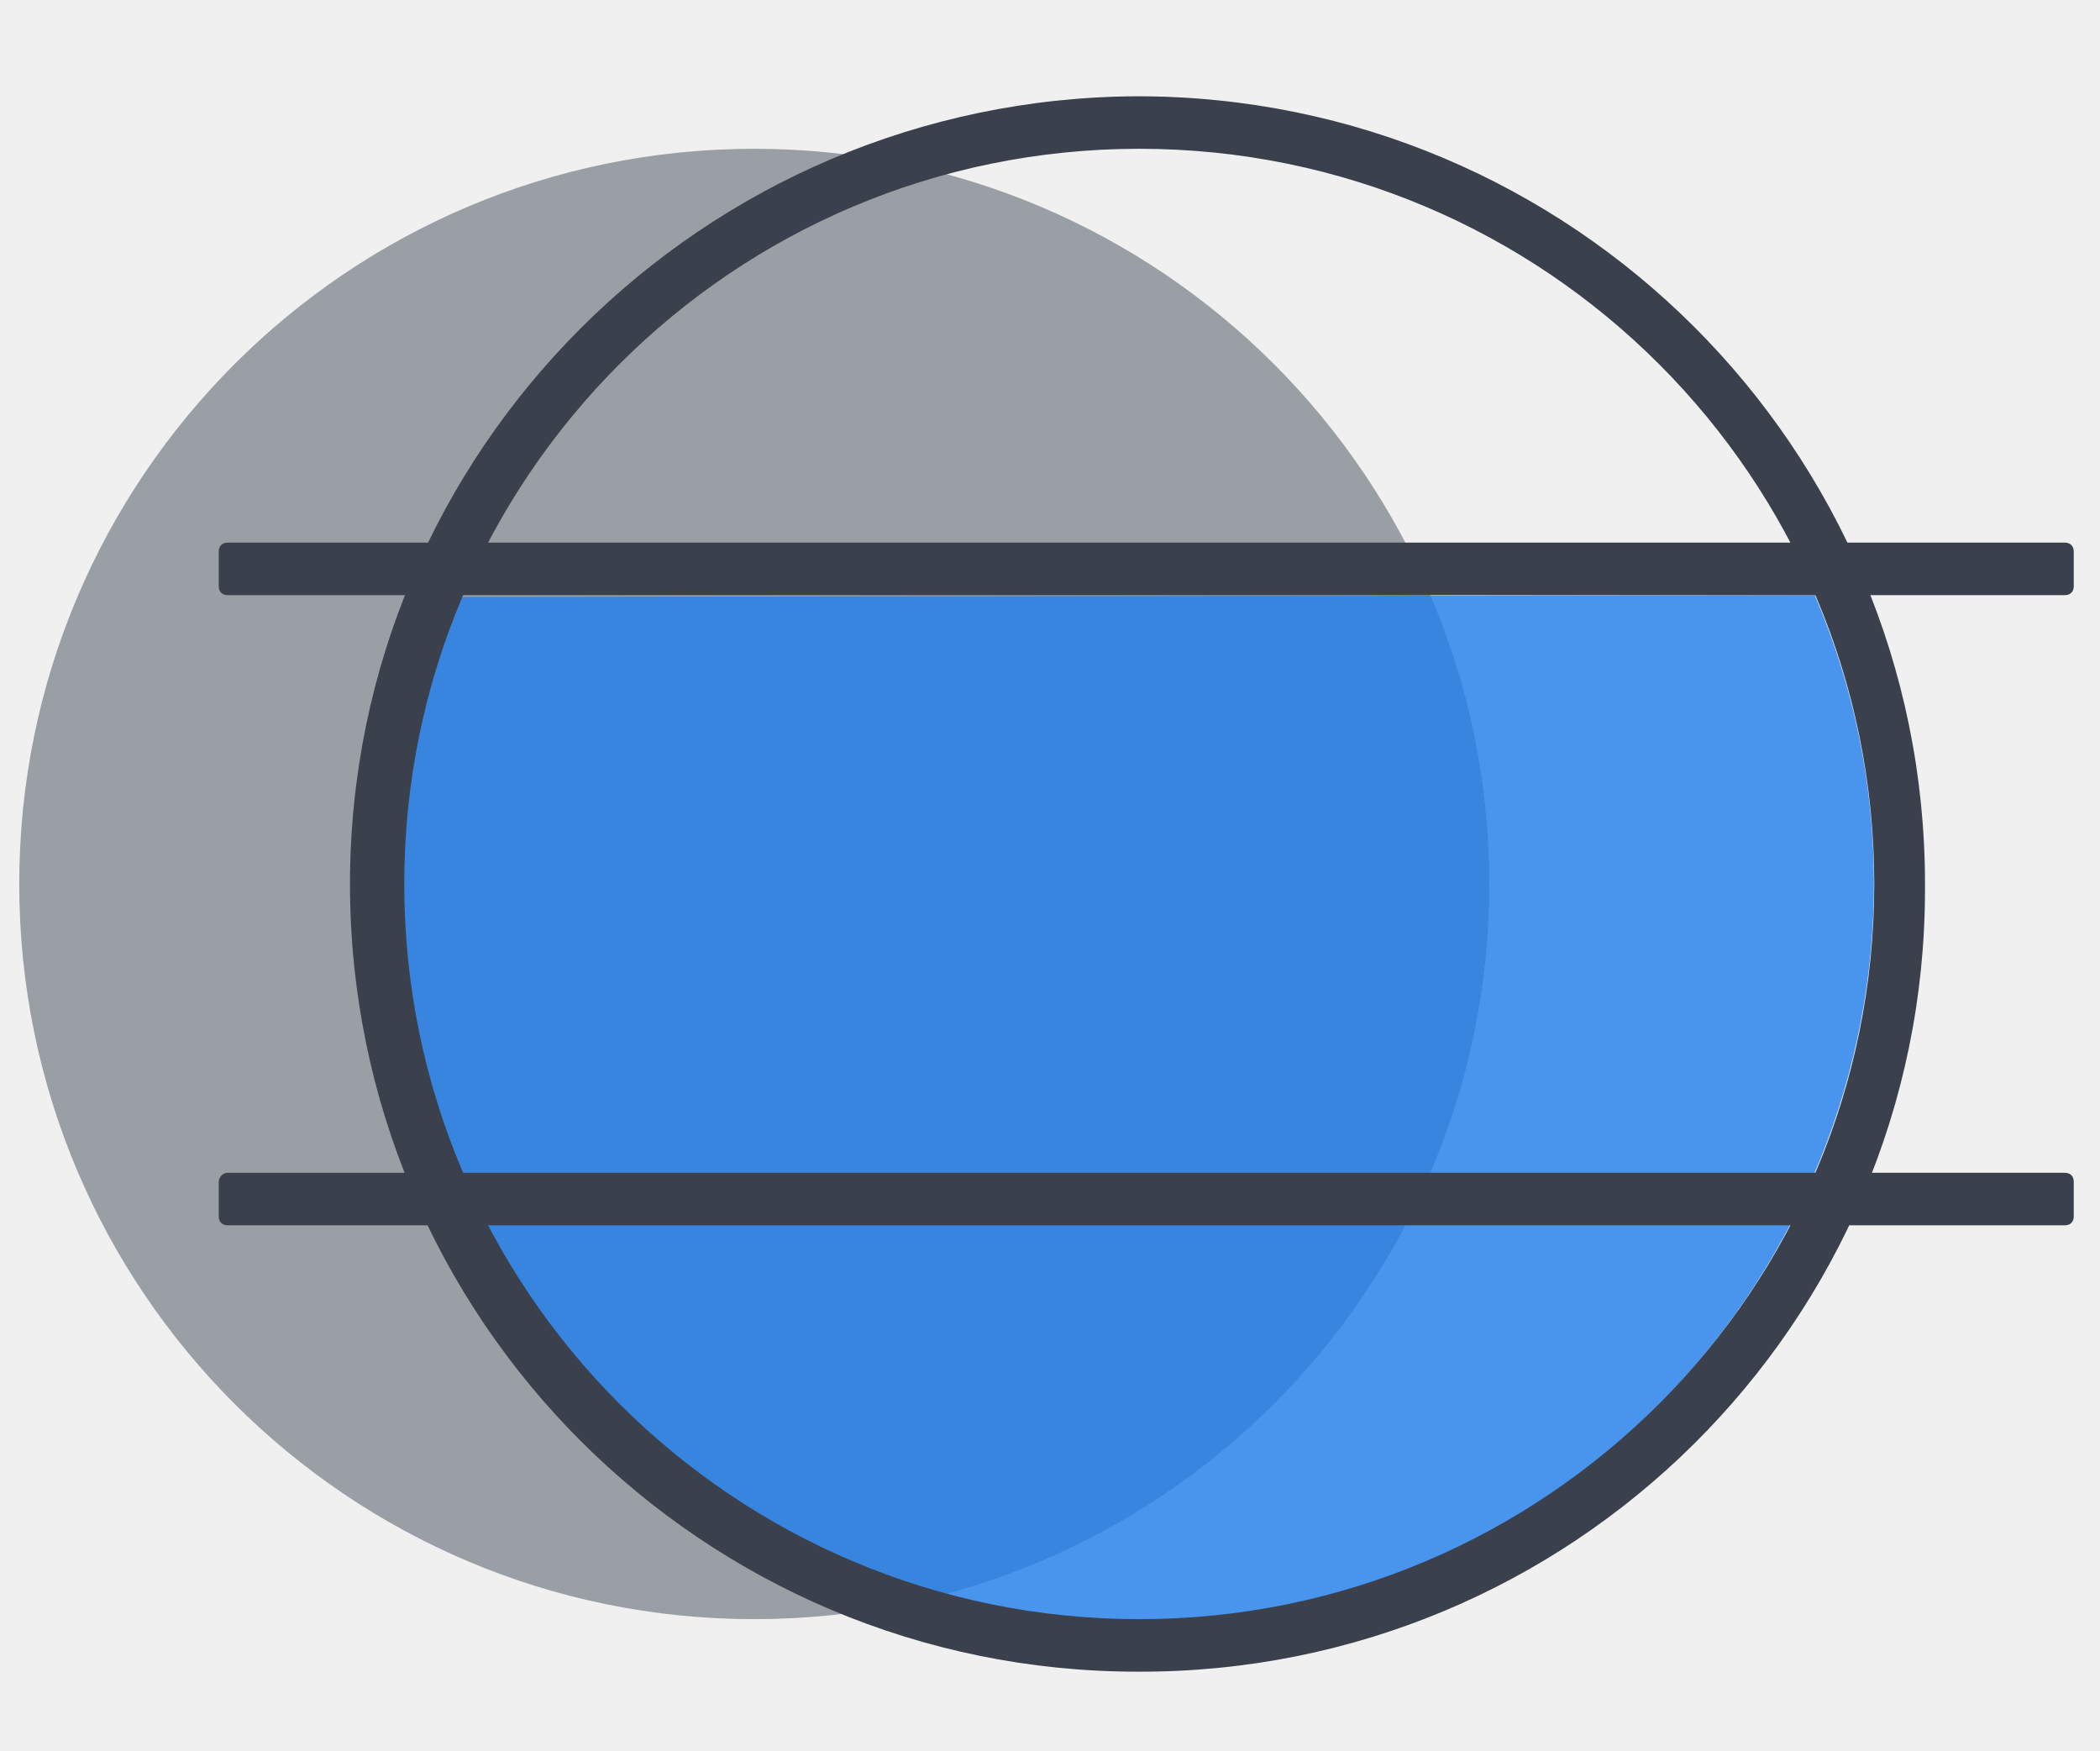
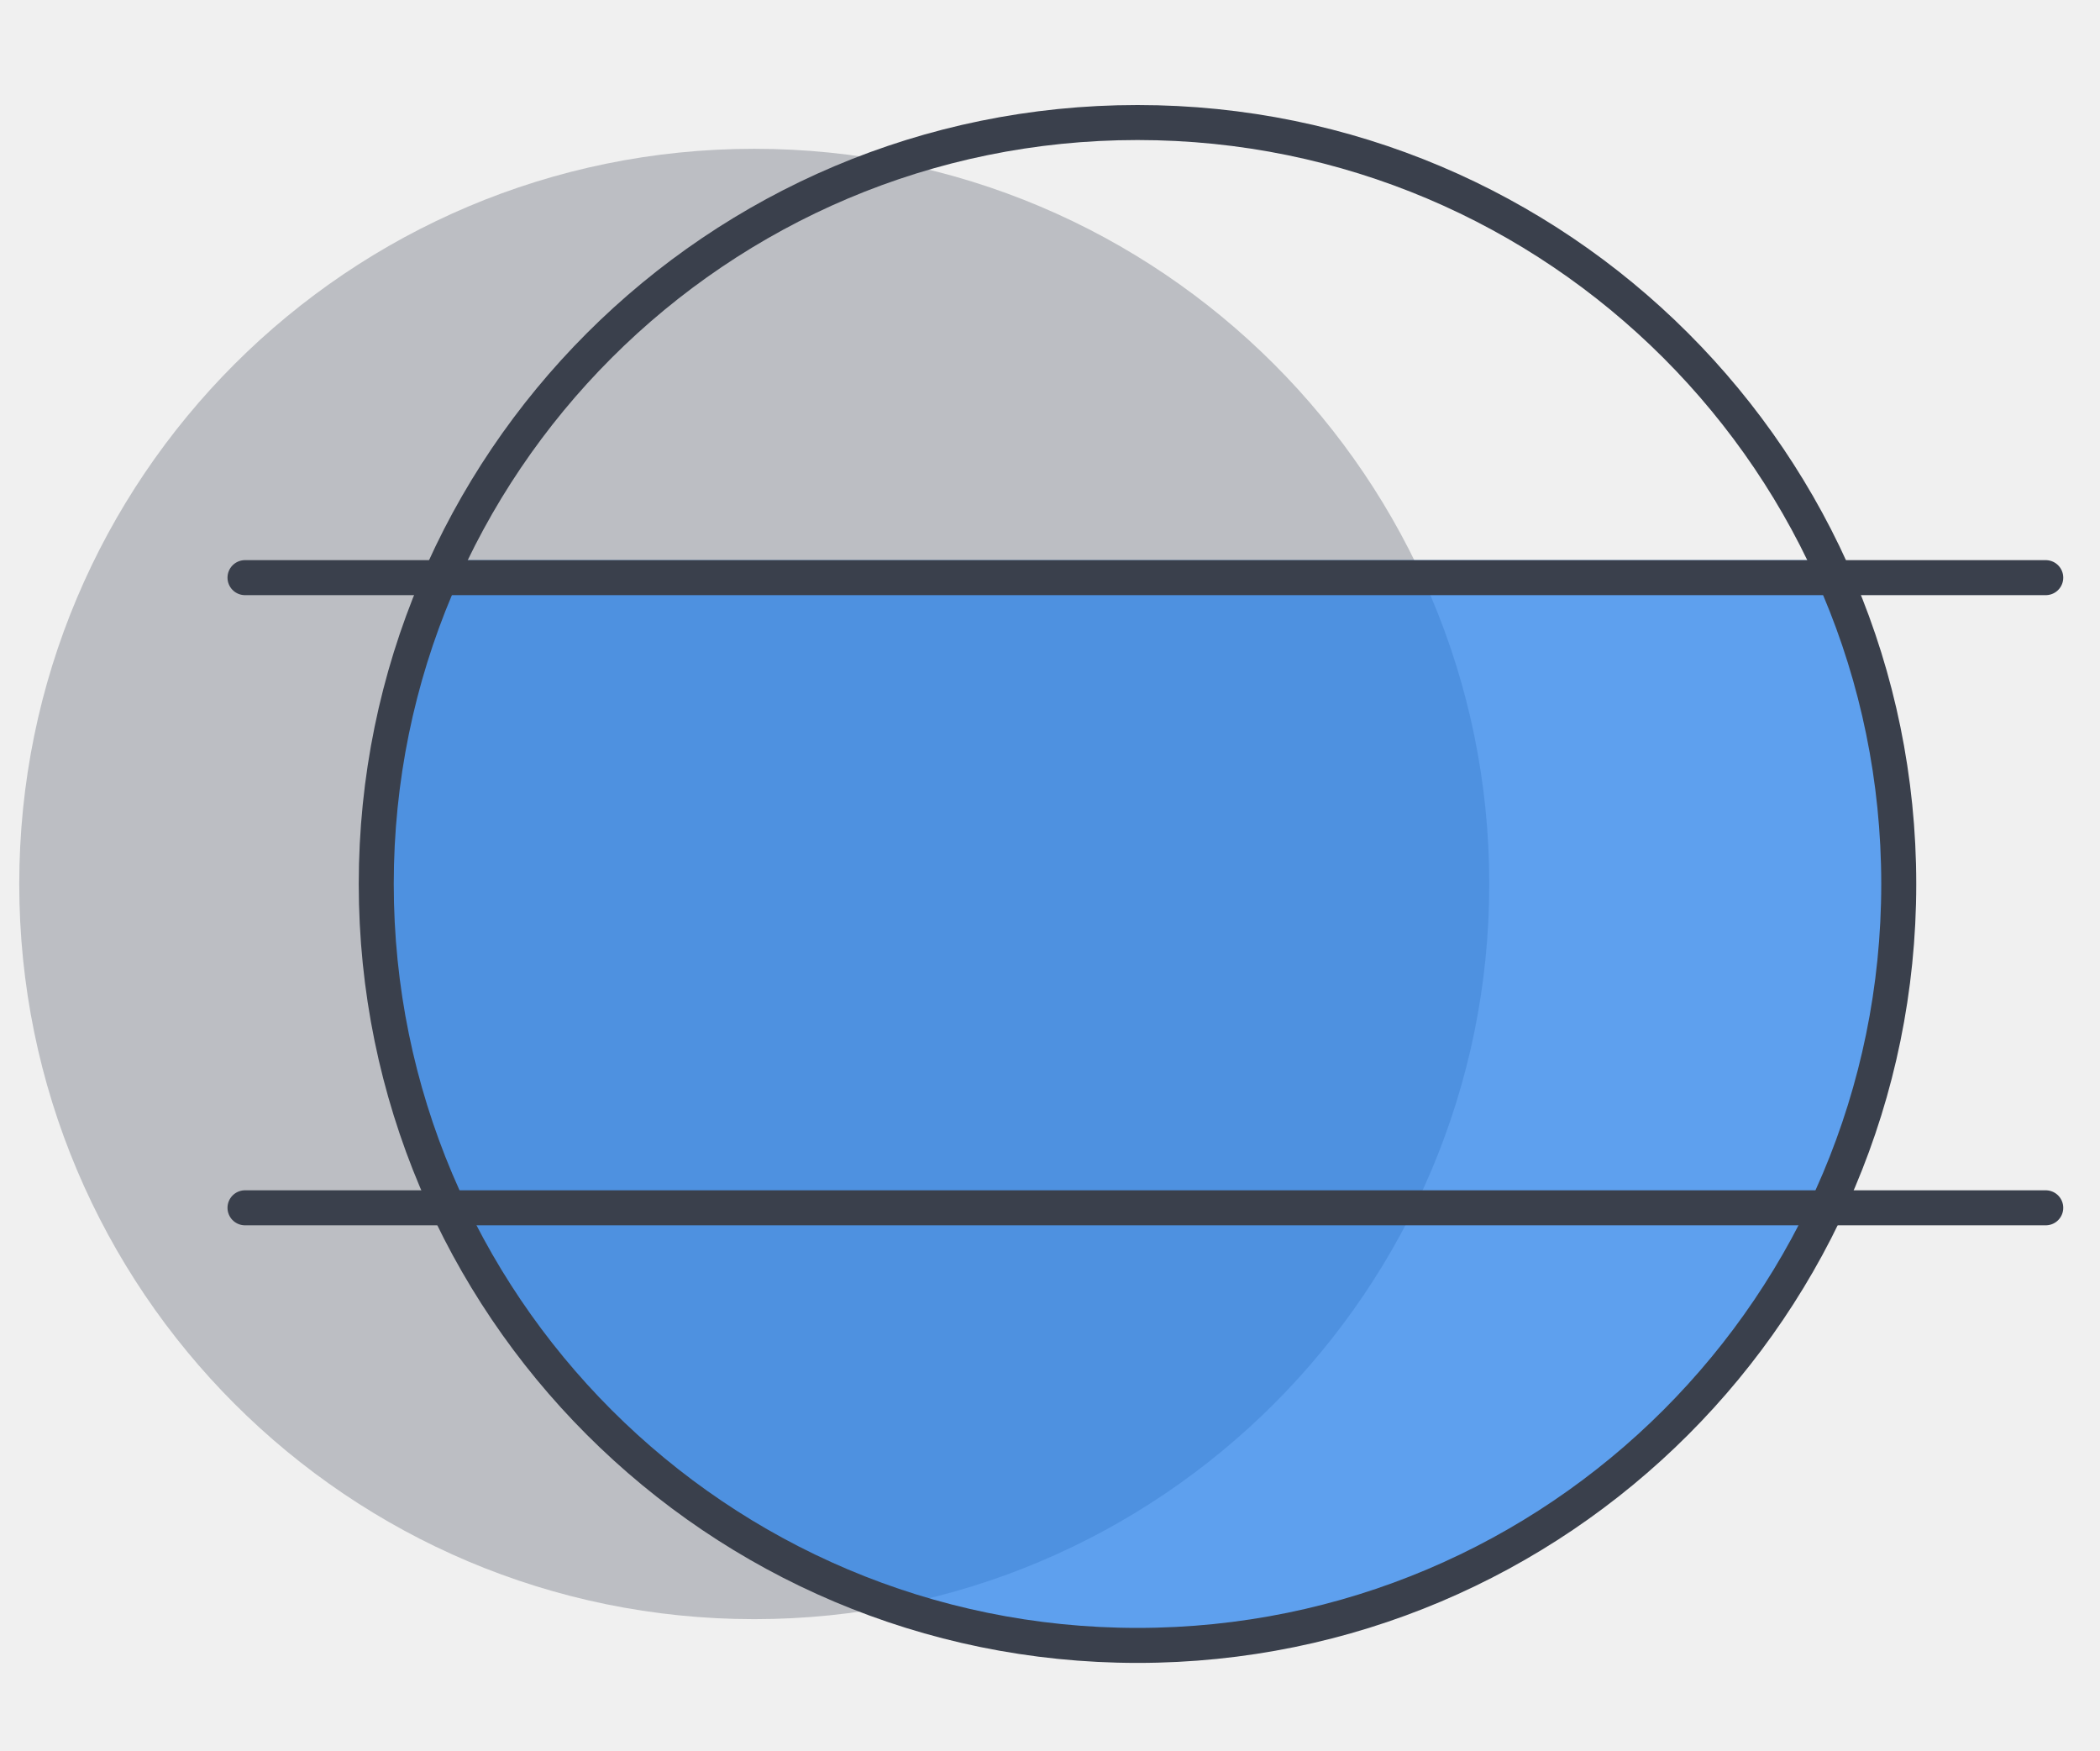
<svg xmlns="http://www.w3.org/2000/svg" version="1.1" id="Layer_1" x="0px" y="0px" viewBox="0 0 120 100" style="enable-background:new 0 0 120 100;" xml:space="preserve">
  <style type="text/css">
	.st0{fill:#FFFFFF;fill-opacity:0;}
- 	.st1{opacity:0.5;fill:#434B59;enable-background:new    ;}
- 	.st2{opacity:0.8;fill:#1F7EED;enable-background:new    ;}
- 	.st3{fill:#3A404C;}
+ 	.st1{opacity:0.3;fill:#434B59;enable-background:new    ;}
+ 	.st2{opacity:0.7;fill:#1F7EED;enable-background:new    ;}
+ 	.st3{fill:none;stroke:#3A404C;stroke-width:2;stroke-linecap:round;stroke-linejoin:round;stroke-miterlimit:10;}
</style>
-   <g id="Layer_2">
-     <g id="Layer_1-2">
-       <rect class="st0" width="120" height="100" />
-       <circle class="st1" cx="43.1" cy="50.5" r="42" />
-       <path class="st2" d="M103.7,34c9.1,21.3-0.8,46-22.1,55.2s-46-0.8-55.2-22.1c-4.5-10.5-4.5-22.5-0.1-33L103.7,34z" />
-       <path class="st3" d="M110,50.5c0-24.9-20.2-45-45-45c-24.8,0.1-45,20.2-45,45c0,24.9,20.2,45,45,45c24.8,0.1,45-19.9,45-44.7    C110,50.6,110,50.6,110,50.5z M65.1,92.5c-23.2,0-42-18.8-42-42s18.8-42,42-42s42,18.8,42,42S88.3,92.5,65.1,92.5z" />
-       <g>
-         <path class="st3" d="M13,31h105c0.3,0,0.5,0.2,0.5,0.5v2c0,0.3-0.2,0.5-0.5,0.5H13c-0.3,0-0.5-0.2-0.5-0.5v-2     C12.5,31.2,12.7,31,13,31z" />
-         <path class="st3" d="M13,67h105c0.3,0,0.5,0.2,0.5,0.5v2c0,0.3-0.2,0.5-0.5,0.5H13c-0.3,0-0.5-0.2-0.5-0.5v-2     C12.5,67.3,12.7,67,13,67z" />
-       </g>
-     </g>
+   <rect class="st0" width="120" height="100" />
+   <circle class="st1" cx="43.1" cy="50.5" r="42" />
+   <path class="st2" d="M25.7,32c-2.6,5.6-4.1,11.9-4.1,18.5C21.5,74.5,41,94,65,94c24,0,43.5-19.5,43.5-43.5c0-6.6-1.5-12.9-4.1-18.5  H25.7z" />
+   <g>
+     <circle class="st3" cx="65" cy="50.5" r="43.5" />
+     <path class="st3" d="M14,33h102.9" />
+     <path class="st3" d="M14,69h102.9" />
  </g>
</svg>
